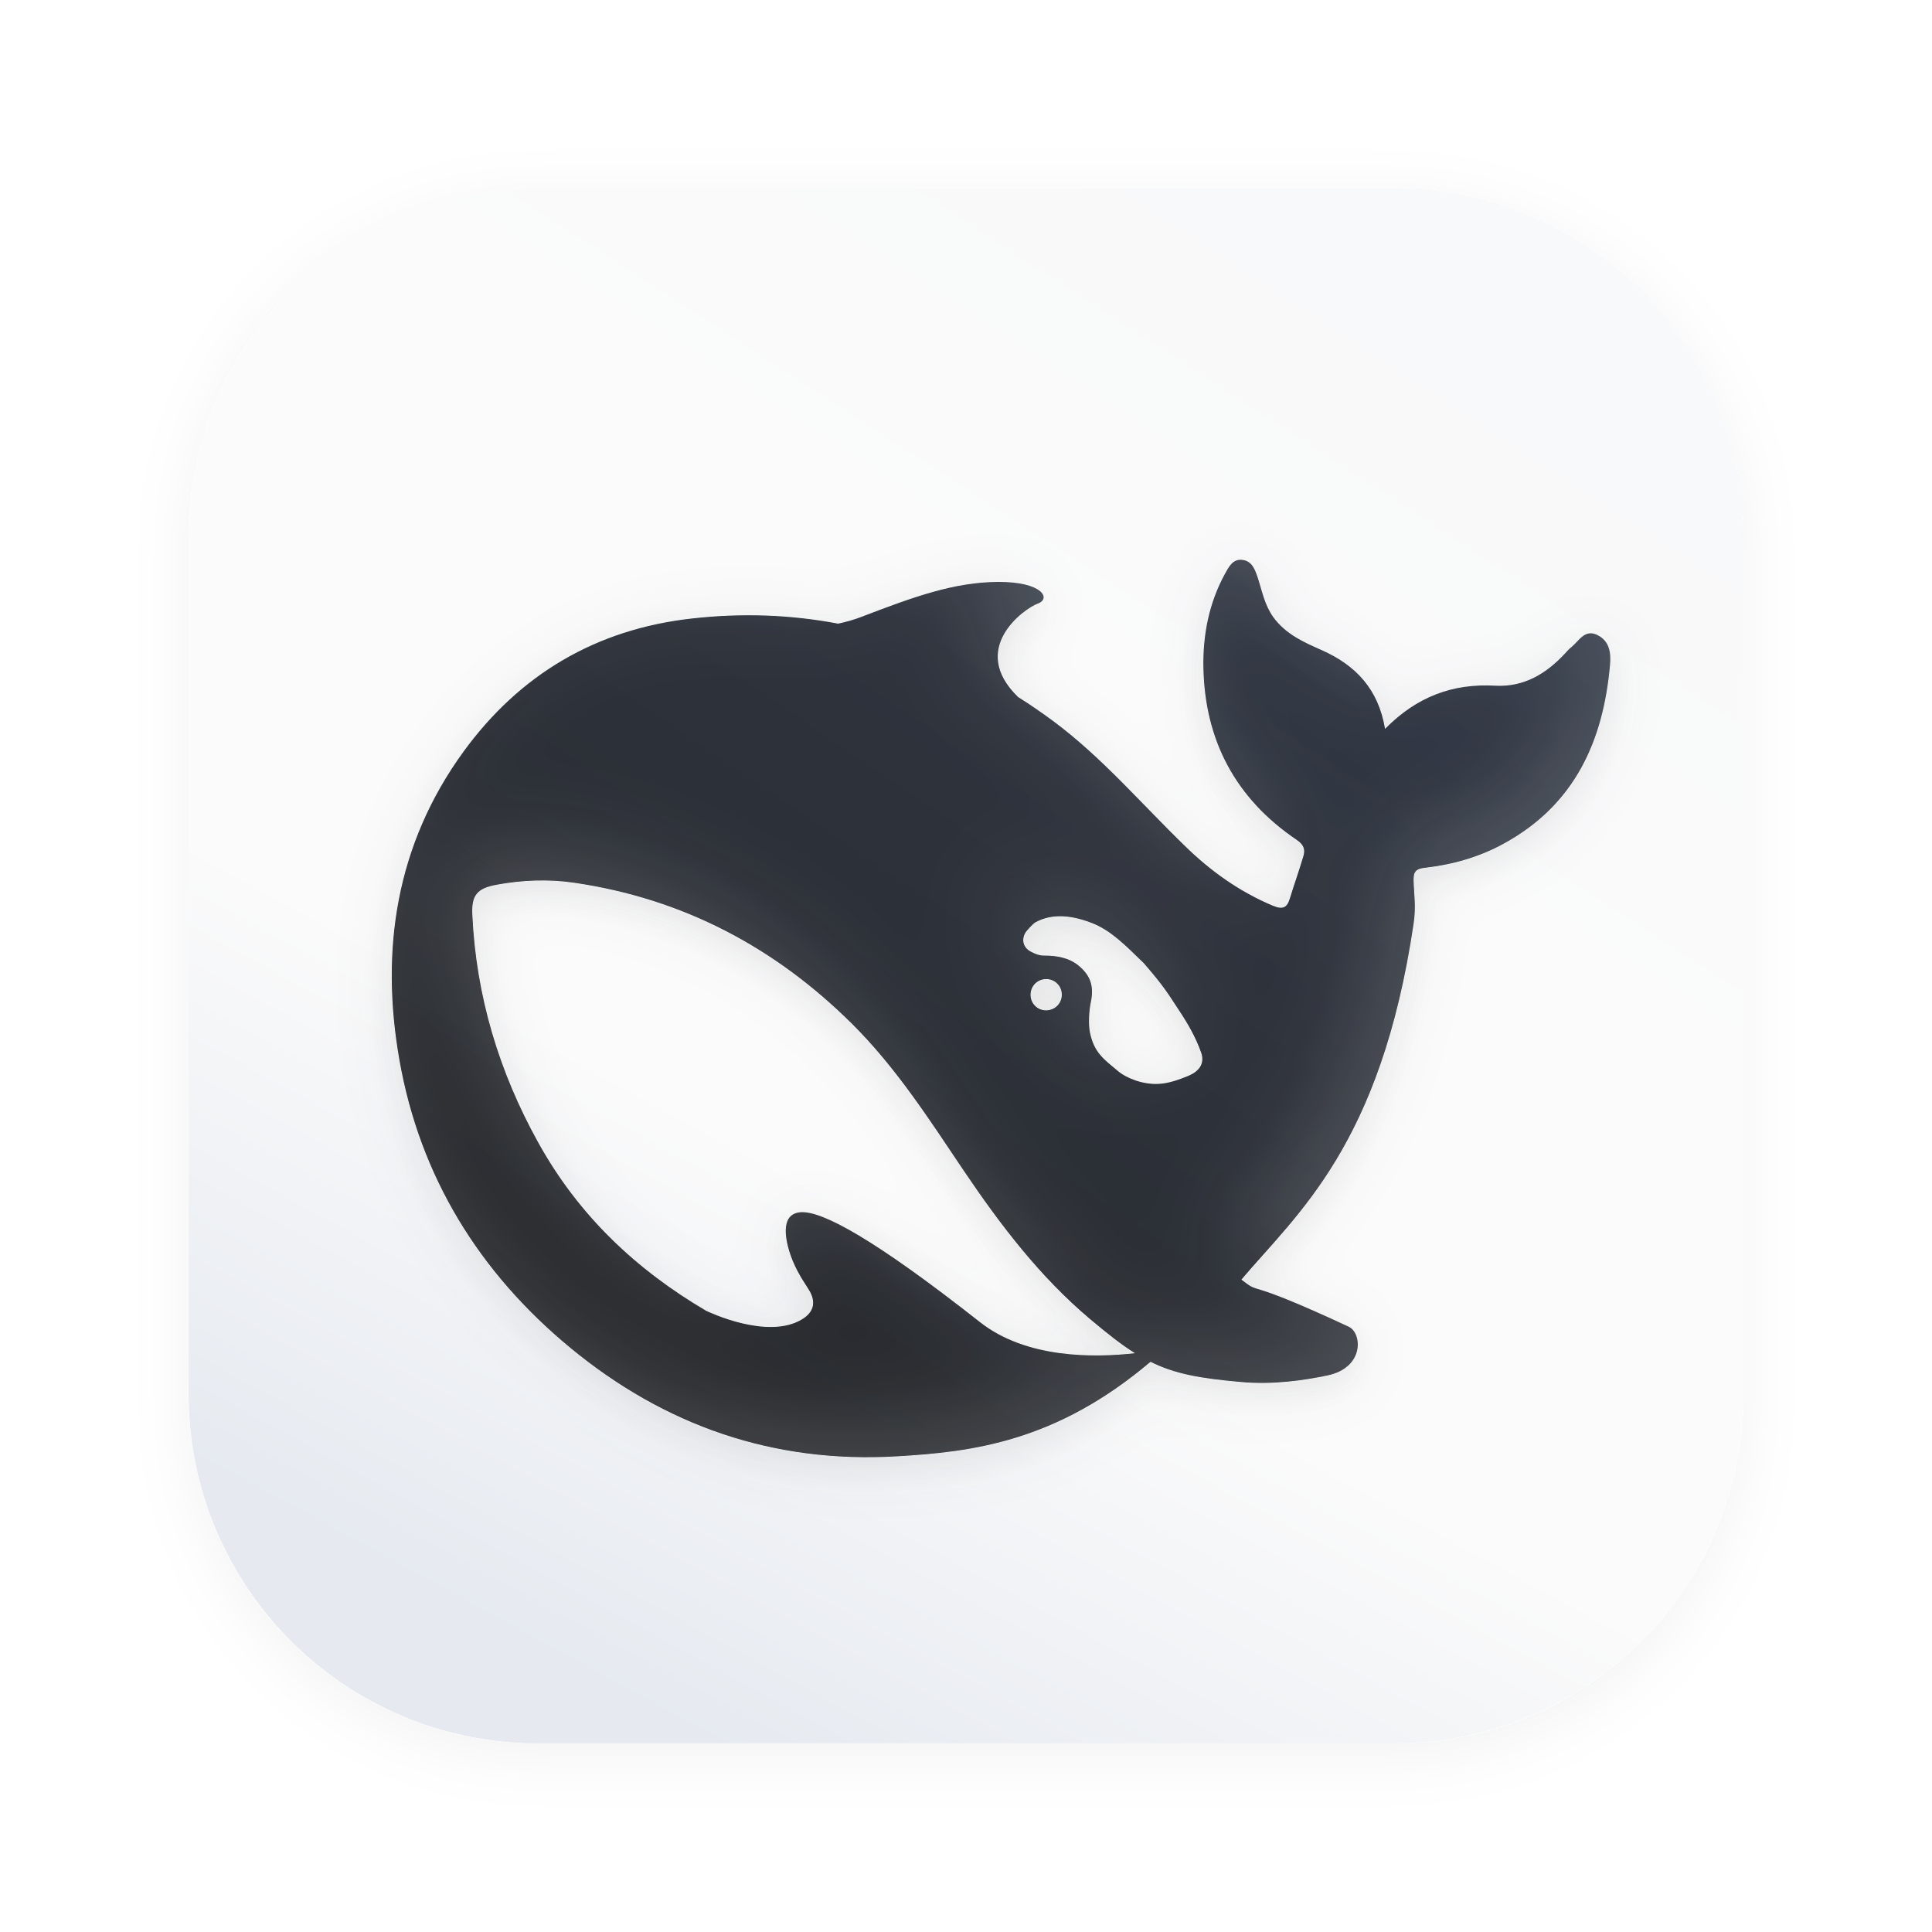
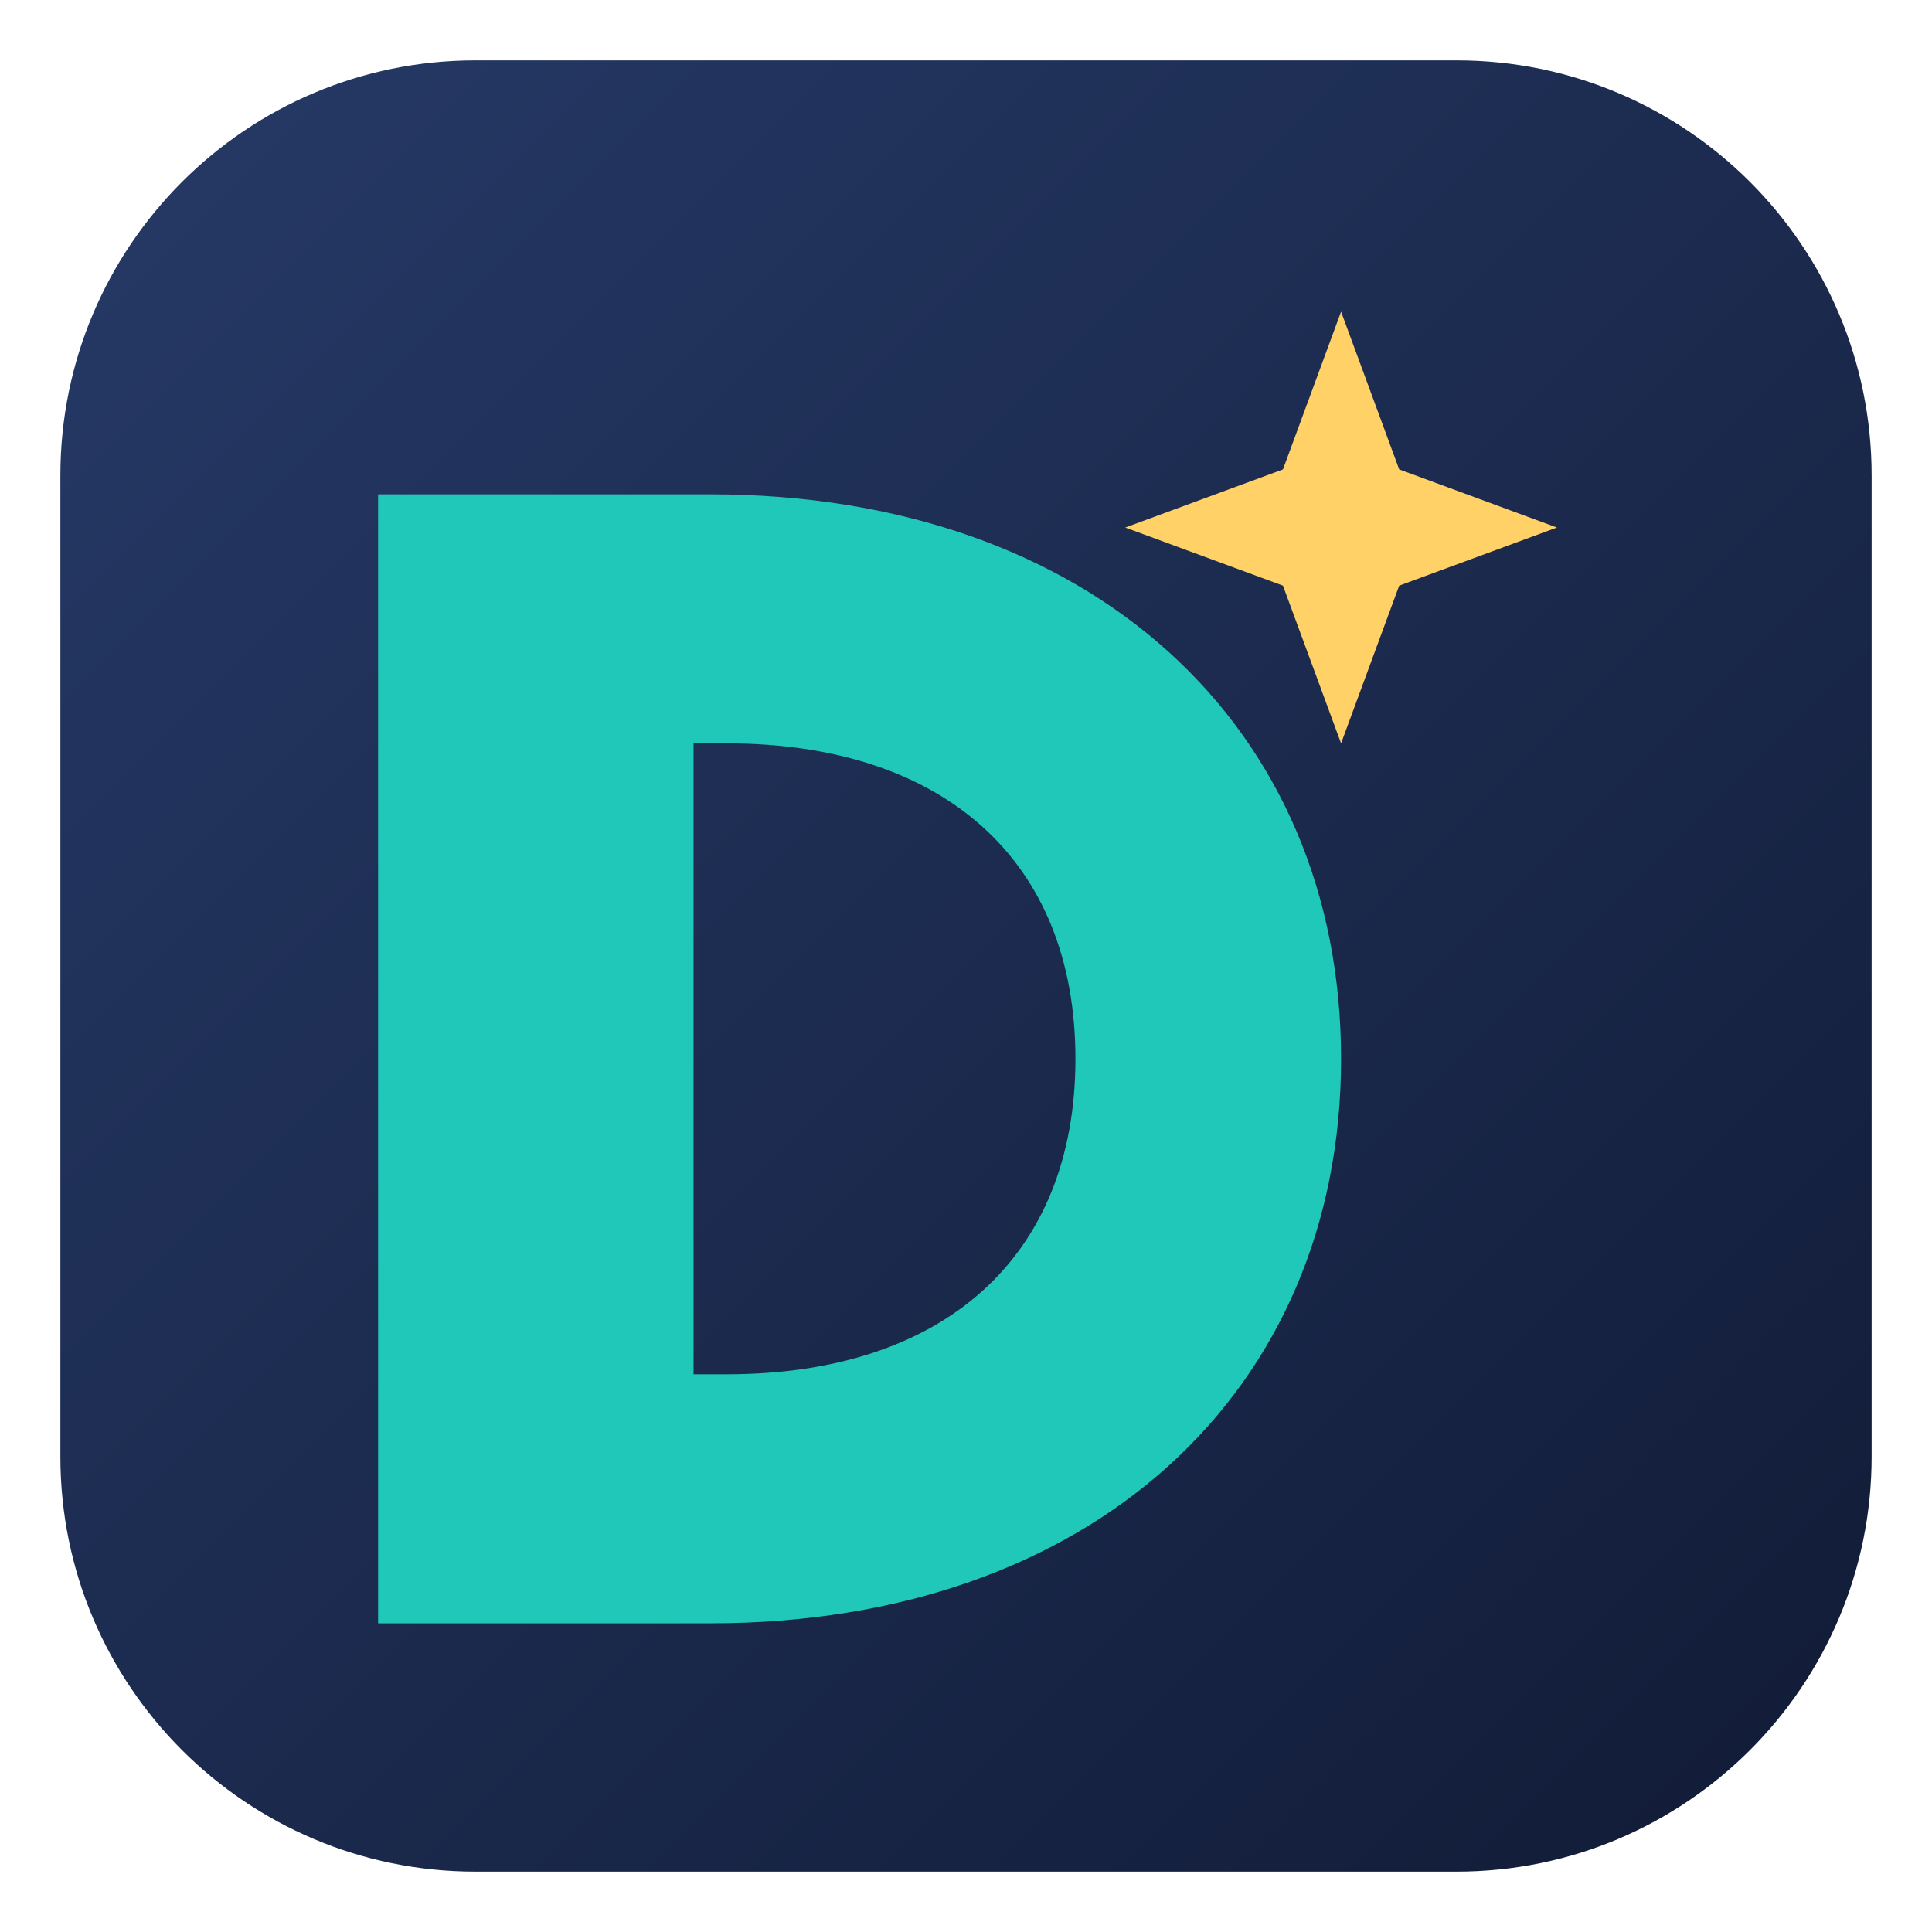
<svg xmlns="http://www.w3.org/2000/svg" width="1024" height="1024" viewBox="0 0 1024 1024" fill="none">
-   <g transform="translate(100 100) scale(0.8046875) translate(-40 -32)">
-     <g filter="url(#filter0_d_1637_371)">
-       <rect rx="230" width="1024" height="1024" transform="translate(40 32)" fill="#FBFBFB" />
-       <rect rx="230" width="1024" height="1024" transform="translate(40 32)" fill="url(#paint0_linear_1637_371)" fill-opacity="0.4" />
-       <rect rx="230" width="1024" height="1024" transform="translate(40 32)" fill="url(#paint1_linear_1637_371)" fill-opacity="0.8" />
-       <g filter="url(#filter1_ddi_1637_371)">
-         <path d="M968.002 326.025C959.5 321.85 955.842 329.804 950.865 333.835C949.162 335.143 947.722 336.834 946.283 338.393C933.859 351.673 919.336 360.407 900.376 359.363C872.649 357.804 848.963 366.525 828.035 387.759C823.586 361.583 808.812 345.951 786.313 335.936C774.536 330.729 762.64 325.51 754.401 314.186C748.645 306.112 747.074 297.127 744.195 288.274C742.36 282.936 740.538 277.465 734.385 276.554C727.718 275.51 725.103 281.112 722.476 285.803C712.006 304.95 707.952 326.039 708.349 347.405C709.26 395.463 729.54 433.742 769.823 460.962C774.404 464.094 775.579 467.212 774.14 471.771C771.394 481.153 768.119 490.257 765.241 499.639C763.406 505.624 760.66 506.933 754.256 504.329C732.154 495.08 713.049 481.417 696.175 464.874C667.524 437.138 641.633 406.536 609.325 382.566C601.733 376.964 594.154 371.758 586.298 366.802C553.33 334.773 590.616 308.464 599.251 305.333C608.282 302.082 602.393 290.877 573.214 291.009C544.048 291.141 517.364 300.906 483.353 313.935C478.389 315.891 473.147 317.318 467.786 318.494C436.917 312.64 404.873 311.332 371.377 315.111C308.332 322.141 257.975 351.964 220.953 402.876C176.471 464.081 166.014 533.624 178.835 606.153C192.302 682.594 231.291 745.887 291.194 795.372C353.328 846.68 424.876 871.813 506.498 866.99C556.076 864.122 611.279 857.489 673.532 804.74C689.23 812.55 705.708 815.681 733.052 818.02C754.111 819.976 774.391 816.976 790.076 813.726C814.674 808.519 812.971 785.726 804.072 781.564C731.995 747.962 747.826 761.638 733.435 750.565C770.06 707.198 825.263 662.139 846.85 516.156C848.553 504.567 847.114 497.273 846.85 487.892C846.718 482.157 848.025 479.95 854.574 479.303C872.623 477.215 890.156 472.273 906.238 463.42C952.938 437.892 971.765 395.965 976.215 345.7C976.875 338.01 976.083 330.069 967.976 326.039L968.002 326.025ZM561.067 778.432C491.222 723.477 457.343 705.374 443.347 706.154C430.263 706.933 432.626 721.918 435.505 731.682C438.515 741.315 442.436 747.962 447.929 756.418C451.718 762.021 454.346 770.345 444.14 776.609C421.641 790.549 382.533 771.918 380.698 771.006C335.174 744.182 297.109 708.757 270.293 660.316C244.389 613.698 229.35 563.685 226.868 510.302C226.208 497.406 230.01 492.847 242.831 490.508C259.704 487.376 277.106 486.729 293.98 489.2C365.264 499.625 425.959 531.523 476.844 582.052C505.878 610.831 527.861 645.213 550.491 678.815C574.561 714.492 600.452 748.49 633.42 776.358C645.066 786.122 654.348 793.548 663.247 799.019C636.431 802.018 591.698 802.666 561.08 778.445L561.067 778.432ZM594.55 562.905C594.55 557.171 599.132 552.625 604.888 552.625C606.195 552.625 607.371 552.876 608.414 553.273C609.853 553.801 611.16 554.581 612.203 555.744C614.038 557.567 615.081 560.17 615.081 562.905C615.081 568.64 610.5 573.185 604.743 573.185C598.987 573.185 594.537 568.627 594.537 562.905H594.55ZM698.539 616.301C691.871 619.037 685.19 621.375 678.787 621.64C668.845 622.155 657.992 618.125 652.103 613.17C642.953 605.479 636.404 601.185 633.658 587.773C632.483 582.039 633.13 573.185 634.186 568.111C636.536 557.171 633.922 550.141 626.212 543.759C619.927 538.553 611.952 537.112 603.185 537.112C599.911 537.112 596.914 535.685 594.682 534.509C591.025 532.686 588.015 528.127 590.893 522.525C591.804 520.701 596.254 516.275 597.297 515.495C609.206 508.716 622.937 510.936 635.625 516.01C647.403 520.833 656.288 529.686 669.109 542.186C682.193 557.289 684.543 561.465 692.003 572.789C697.892 581.642 703.252 590.759 706.909 601.185C709.128 607.699 706.249 613.038 698.539 616.288V616.301Z" fill="url(#paint2_linear_1637_371)" fill-opacity="0.9" />
-       </g>
-     </g>
-   </g>
  <defs>
-     <filter id="filter0_d_1637_371" x="-8" y="-16" width="1120" height="1120" filterUnits="userSpaceOnUse" color-interpolation-filters="sRGB">
-       <feFlood flood-opacity="0" result="BackgroundImageFix" />
-       <feColorMatrix in="SourceAlpha" type="matrix" values="0 0 0 0 0 0 0 0 0 0 0 0 0 0 0 0 0 0 127 0" result="hardAlpha" />
-       <feOffset dy="8" />
-       <feGaussianBlur stdDeviation="20" />
-       <feComposite in2="hardAlpha" operator="out" />
-       <feColorMatrix type="matrix" values="0 0 0 0 0 0 0 0 0 0 0 0 0 0 0 0 0 0 0.05 0" />
-       <feBlend mode="normal" in2="BackgroundImageFix" result="effect1_dropShadow_1637_371" />
-       <feBlend mode="normal" in="BackgroundImageFix" in2="effect1_dropShadow_1637_371" result="BackgroundImageFix" />
-       <feBlend mode="normal" in="SourceGraphic" in2="BackgroundImageFix" result="shape" />
-     </filter>
-     <filter id="filter1_ddi_1637_371" x="133.744" y="240.427" width="882.652" height="671.147" filterUnits="userSpaceOnUse" color-interpolation-filters="sRGB">
-       <feFlood flood-opacity="0" result="BackgroundImageFix" />
-       <feColorMatrix in="SourceAlpha" type="matrix" values="0 0 0 0 0 0 0 0 0 0 0 0 0 0 0 0 0 0 127 0" result="hardAlpha" />
-       <feOffset dy="4" />
-       <feGaussianBlur stdDeviation="20" />
-       <feComposite in2="hardAlpha" operator="out" />
-       <feColorMatrix type="matrix" values="0 0 0 0 0.176 0 0 0 0 0.192 0 0 0 0 0.231 0 0 0 0.08 0" />
-       <feBlend mode="normal" in2="BackgroundImageFix" result="effect1_dropShadow_1637_371" />
-       <feColorMatrix in="SourceAlpha" type="matrix" values="0 0 0 0 0 0 0 0 0 0 0 0 0 0 0 0 0 0 127 0" result="hardAlpha" />
-       <feOffset dy="8" />
-       <feGaussianBlur stdDeviation="8" />
-       <feComposite in2="hardAlpha" operator="out" />
-       <feColorMatrix type="matrix" values="0 0 0 0 0.173 0 0 0 0 0.188 0 0 0 0 0.224 0 0 0 0.04 0" />
-       <feBlend mode="normal" in2="effect1_dropShadow_1637_371" result="effect2_dropShadow_1637_371" />
-       <feBlend mode="normal" in="SourceGraphic" in2="BackgroundImageFix" result="shape" />
-       <feColorMatrix in="SourceAlpha" type="matrix" values="0 0 0 0 0 0 0 0 0 0 0 0 0 0 0 0 0 0 127 0" result="hardAlpha" />
-       <feOffset dx="-16" dy="-20" />
-       <feGaussianBlur stdDeviation="30" />
-       <feComposite in2="hardAlpha" operator="arithmetic" k2="-1" k3="1" />
-       <feColorMatrix type="matrix" values="0 0 0 0 1 0 0 0 0 1 0 0 0 0 1 0 0 0 0.15 0" />
-       <feBlend mode="normal" in2="shape" result="effect3_innerShadow_1637_371" />
-       <feBlend mode="normal" in="effect3_innerShadow_1637_371" in2="effect2_dropShadow_1637_371" result="effect3_innerShadow_1637_371" />
-     </filter>
-     <linearGradient id="paint0_linear_1637_371" x1="973.58" y1="1.59609e-05" x2="378.123" y2="917.86" gradientUnits="userSpaceOnUse">
-       <stop offset="0.142" stop-color="#D4DBE9" />
-       <stop offset="0.486" stop-color="#FBFBFB" />
-     </linearGradient>
-     <linearGradient id="paint1_linear_1637_371" x1="603.371" y1="445.063" x2="239.356" y2="1111.41" gradientUnits="userSpaceOnUse">
-       <stop offset="0.363" stop-color="#FBFBFB" />
-       <stop offset="0.83" stop-color="#E1E6EE" />
-     </linearGradient>
-     <linearGradient id="paint2_linear_1637_371" x1="849.855" y1="39.085" x2="331.636" y2="802.645" gradientUnits="userSpaceOnUse">
-       <stop offset="0.086" stop-color="#1C2434" />
-       <stop offset="1" stop-color="#0F1115" />
+     <linearGradient id="tile" x1="32" y1="32" x2="992" y2="992" gradientUnits="userSpaceOnUse">
+       <stop stop-color="#263a67" />
+       <stop offset="1" stop-color="#111b36" />
    </linearGradient>
  </defs>
+   <rect x="32" y="32" width="960" height="960" rx="220" fill="url(#tile)" />
+   <path d="M38 30h20c23 0 38 14 38 34S81 98 58 98H38V30Zm19 15v38h2c13 0 21-7 21-19s-8-19-21-19h-2Z" transform="translate(-134 -2) scale(8.8)" fill="#20c8b9" />
+   <path d="m96 19 3.5 9.5L109 32l-9.5 3.5L96 45l-3.5-9.5L83 32l9.5-3.5L96 19Z" transform="translate(-134 -2) scale(8.8)" fill="#ffd166" />
</svg>
